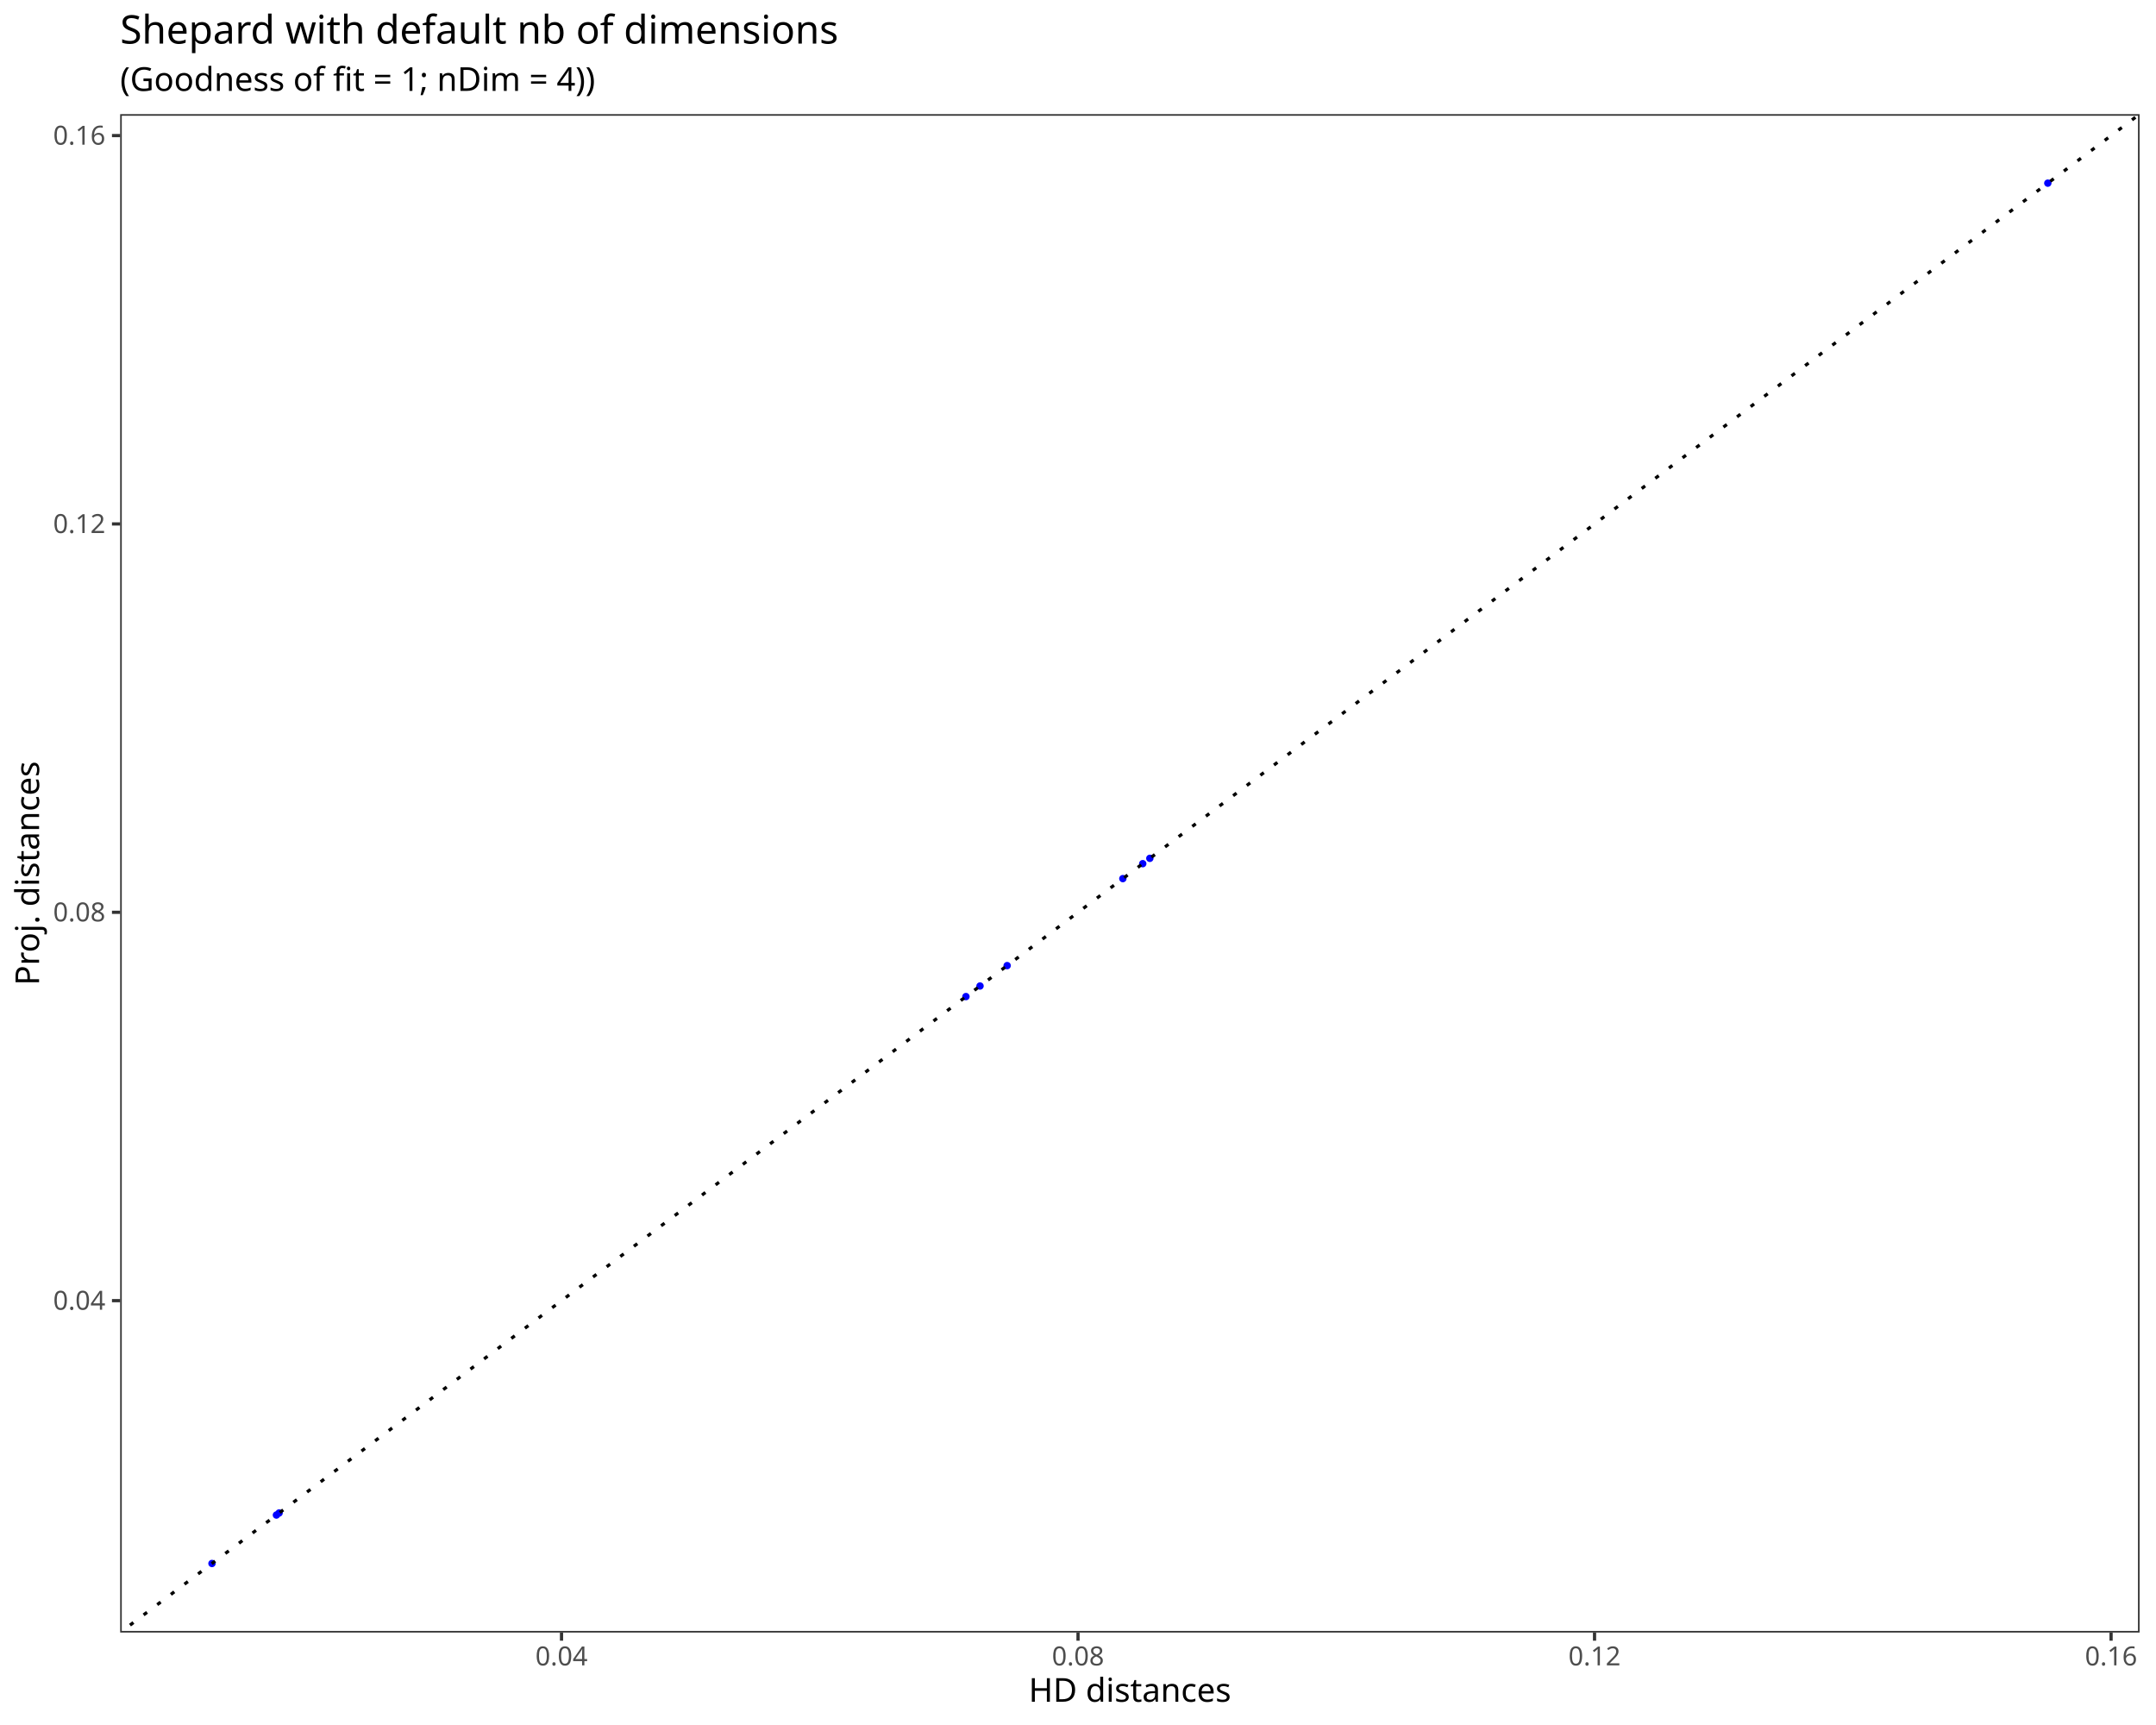
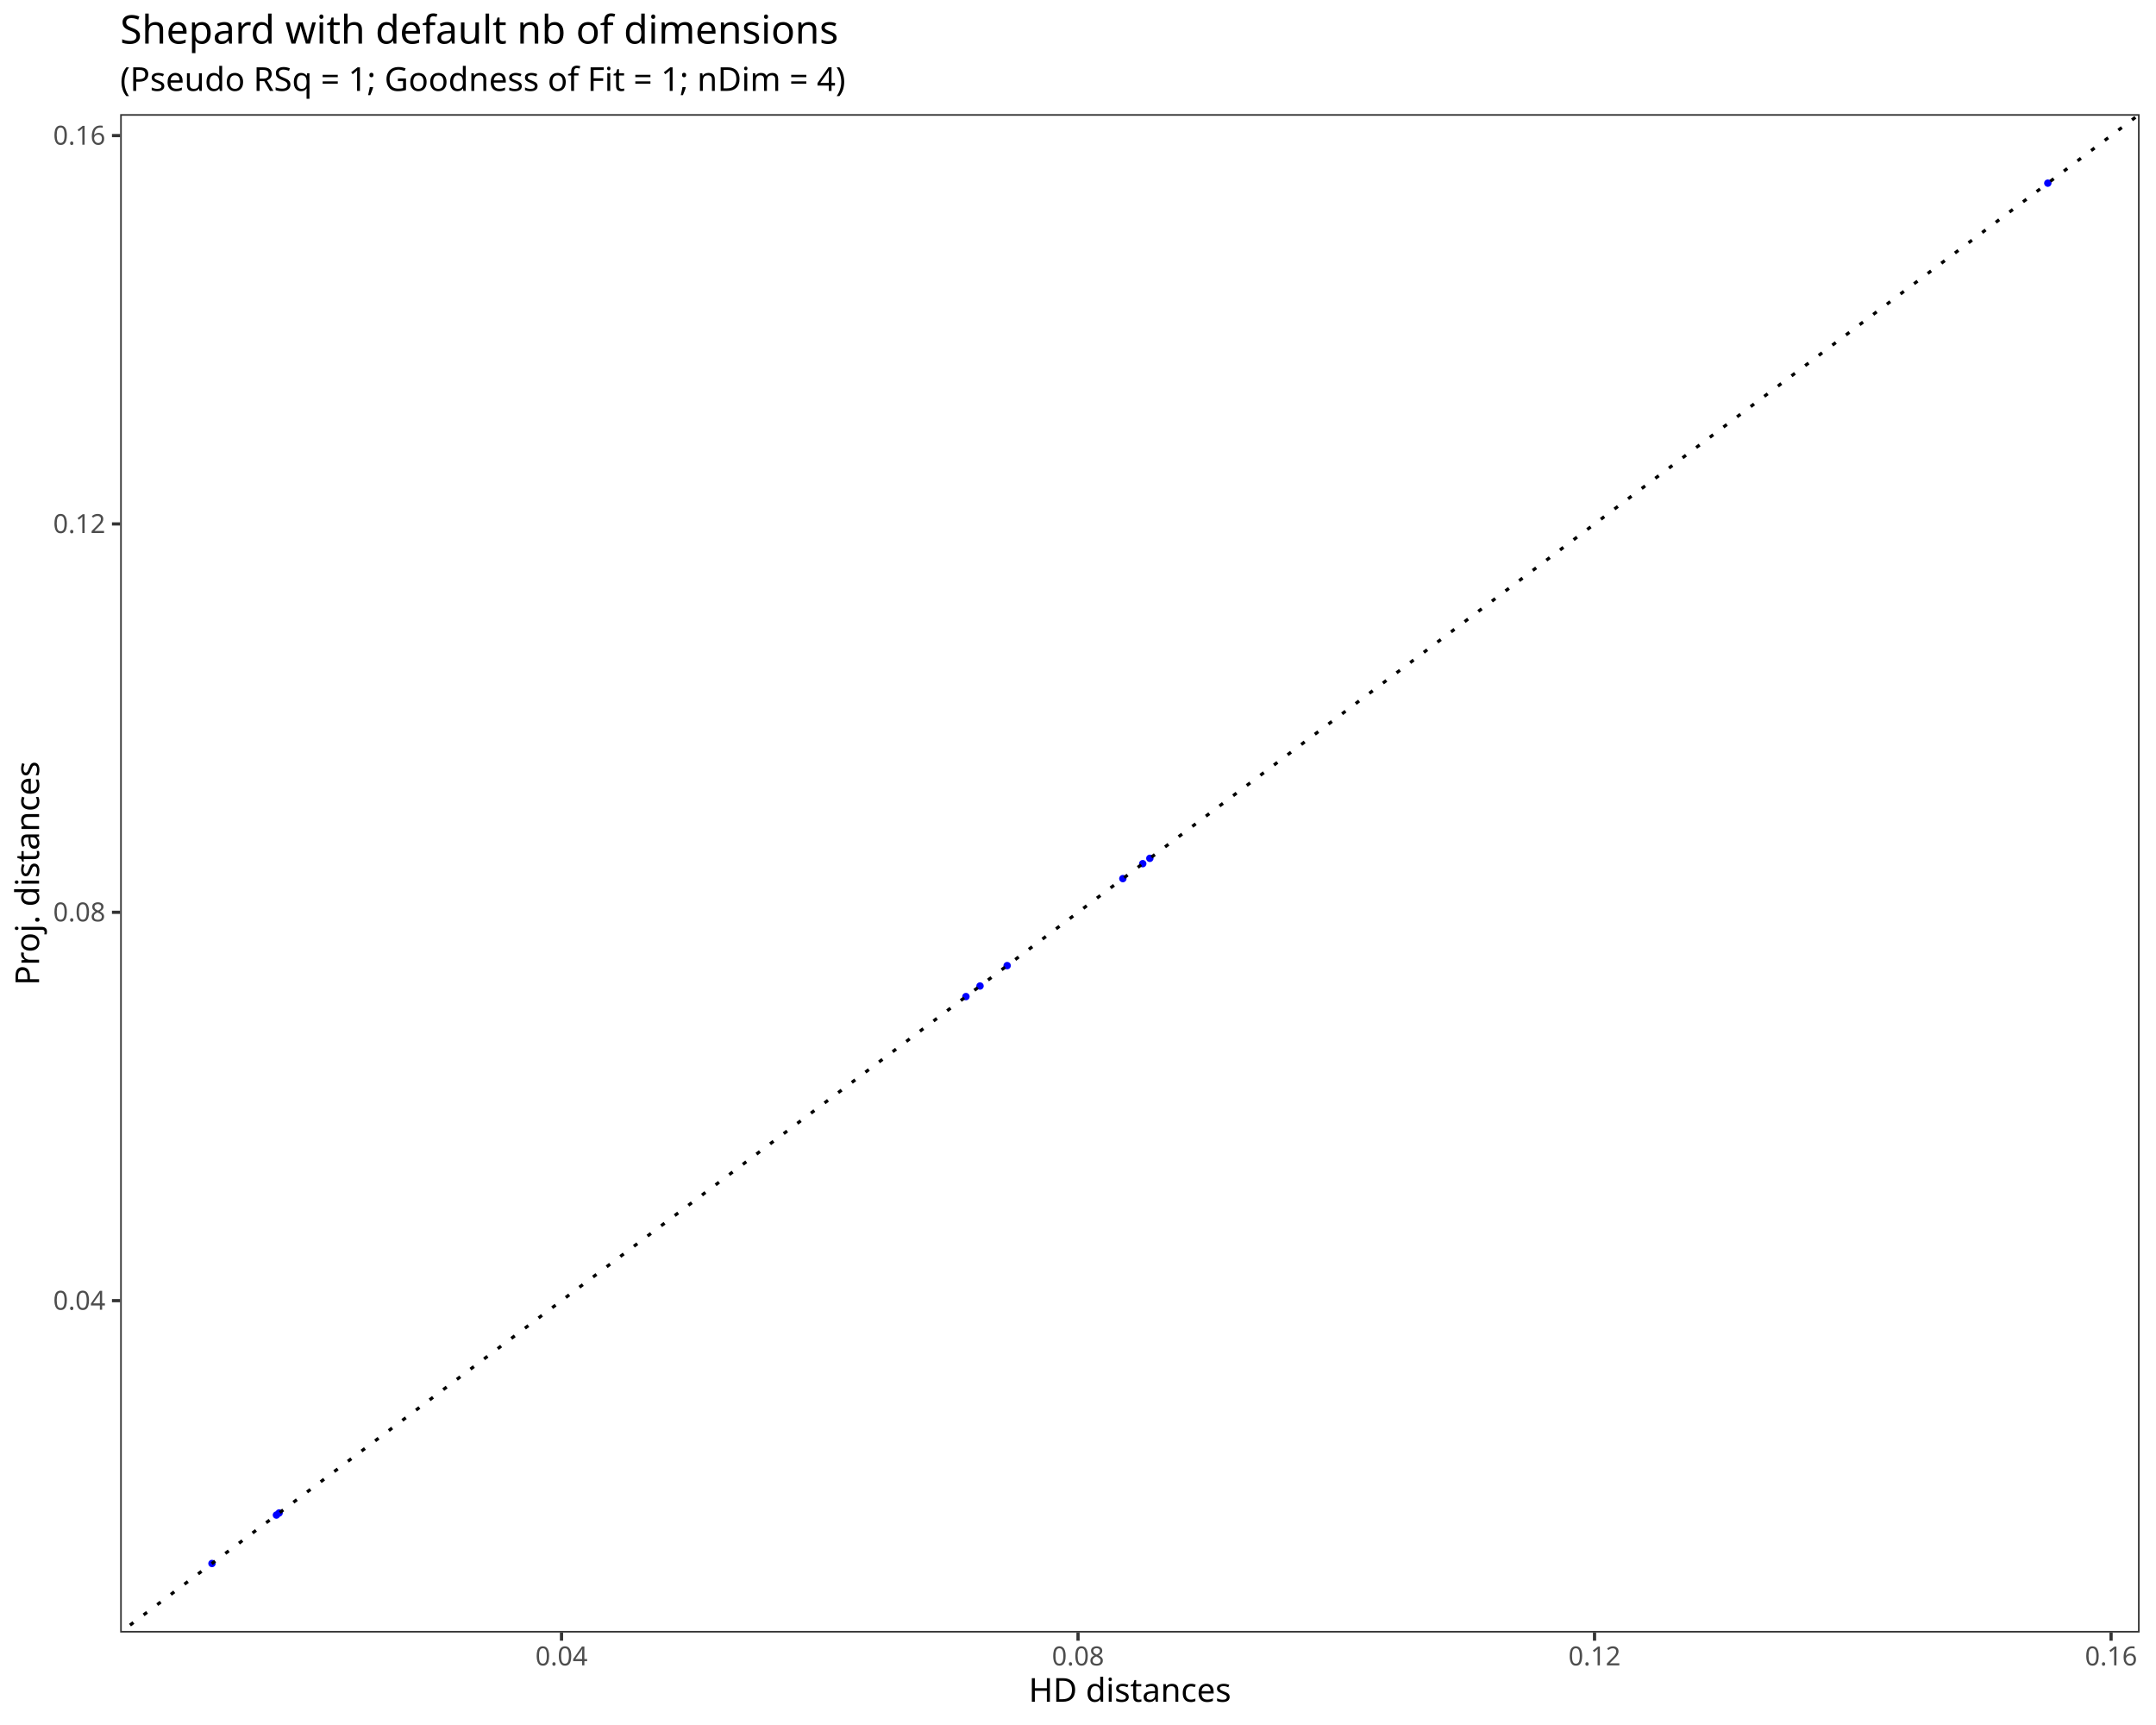
<svg xmlns="http://www.w3.org/2000/svg" class="svglite" data-engine-version="2.0" width="720.00pt" height="576.00pt" viewBox="0 0 720.00 576.00">
  <defs>
    <style type="text/css">
    .svglite line, .svglite polyline, .svglite polygon, .svglite path, .svglite rect, .svglite circle {
      fill: none;
      stroke: #000000;
      stroke-linecap: round;
      stroke-linejoin: round;
      stroke-miterlimit: 10.00;
    }
  </style>
  </defs>
  <rect width="100%" height="100%" style="stroke: none; fill: #FFFFFF;" />
  <defs>
    <clipPath id="cpMC4wMHw3MjAuMDB8MC4wMHw1NzYuMDA=">
      <rect x="0.00" y="0.00" width="720.00" height="576.00" />
    </clipPath>
  </defs>
  <g clip-path="url(#cpMC4wMHw3MjAuMDB8MC4wMHw1NzYuMDA=)">
    <rect x="0.00" y="0.00" width="720.00" height="576.00" style="stroke-width: 1.07; stroke: #FFFFFF; fill: #FFFFFF;" />
  </g>
  <defs>
    <clipPath id="cpNDAuMTN8NzE0LjUyfDM4LjEyfDU0NS4xMQ==">
      <rect x="40.13" y="38.12" width="674.39" height="507.00" />
    </clipPath>
  </defs>
  <g clip-path="url(#cpNDAuMTN8NzE0LjUyfDM4LjEyfDU0NS4xMQ==)">
    <rect x="40.13" y="38.12" width="674.39" height="507.00" style="stroke-width: 1.07; stroke: none; fill: #FFFFFF;" />
    <circle cx="683.87" cy="61.16" r="0.89" style="stroke-width: 0.71; stroke: #0000FF; fill: #0000FF;" />
    <circle cx="322.58" cy="332.77" r="0.89" style="stroke-width: 0.71; stroke: #0000FF; fill: #0000FF;" />
    <circle cx="327.28" cy="329.24" r="0.89" style="stroke-width: 0.71; stroke: #0000FF; fill: #0000FF;" />
    <circle cx="374.98" cy="293.38" r="0.89" style="stroke-width: 0.71; stroke: #0000FF; fill: #0000FF;" />
    <circle cx="383.99" cy="286.61" r="0.89" style="stroke-width: 0.71; stroke: #0000FF; fill: #0000FF;" />
    <circle cx="381.62" cy="288.39" r="0.89" style="stroke-width: 0.71; stroke: #0000FF; fill: #0000FF;" />
    <circle cx="336.34" cy="322.43" r="0.89" style="stroke-width: 0.71; stroke: #0000FF; fill: #0000FF;" />
    <circle cx="70.79" cy="522.07" r="0.89" style="stroke-width: 0.71; stroke: #0000FF; fill: #0000FF;" />
    <circle cx="93.21" cy="505.21" r="0.89" style="stroke-width: 0.71; stroke: #0000FF; fill: #0000FF;" />
    <circle cx="92.31" cy="505.89" r="0.89" style="stroke-width: 0.71; stroke: #0000FF; fill: #0000FF;" />
    <line x1="-634.25" y1="1052.11" x2="1388.91" y2="-468.88" style="stroke-width: 1.07; stroke-dasharray: 1.42,4.27; stroke-linecap: butt;" />
    <rect x="40.13" y="38.12" width="674.39" height="507.00" style="stroke-width: 1.07; stroke: #333333;" />
  </g>
  <g clip-path="url(#cpMC4wMHw3MjAuMDB8MC4wMHw1NzYuMDA=)">
    <text x="35.20" y="437.34" text-anchor="end" style="font-size: 8.80px; fill: #4D4D4D; font-family: sans;" textLength="17.13px" lengthAdjust="spacingAndGlyphs">0.04</text>
    <text x="35.20" y="307.66" text-anchor="end" style="font-size: 8.80px; fill: #4D4D4D; font-family: sans;" textLength="17.13px" lengthAdjust="spacingAndGlyphs">0.08</text>
    <text x="35.20" y="177.98" text-anchor="end" style="font-size: 8.80px; fill: #4D4D4D; font-family: sans;" textLength="17.13px" lengthAdjust="spacingAndGlyphs">0.12</text>
    <text x="35.20" y="48.30" text-anchor="end" style="font-size: 8.80px; fill: #4D4D4D; font-family: sans;" textLength="17.13px" lengthAdjust="spacingAndGlyphs">0.16</text>
    <polyline points="37.39,434.31 40.13,434.31 " style="stroke-width: 1.07; stroke: #333333; stroke-linecap: butt;" />
    <polyline points="37.39,304.63 40.13,304.63 " style="stroke-width: 1.07; stroke: #333333; stroke-linecap: butt;" />
    <polyline points="37.39,174.95 40.13,174.95 " style="stroke-width: 1.07; stroke: #333333; stroke-linecap: butt;" />
    <polyline points="37.39,45.28 40.13,45.28 " style="stroke-width: 1.07; stroke: #333333; stroke-linecap: butt;" />
    <polyline points="187.52,547.85 187.52,545.11 " style="stroke-width: 1.07; stroke: #333333; stroke-linecap: butt;" />
    <polyline points="360.01,547.85 360.01,545.11 " style="stroke-width: 1.07; stroke: #333333; stroke-linecap: butt;" />
    <polyline points="532.50,547.85 532.50,545.11 " style="stroke-width: 1.07; stroke: #333333; stroke-linecap: butt;" />
    <polyline points="705.00,547.85 705.00,545.11 " style="stroke-width: 1.07; stroke: #333333; stroke-linecap: butt;" />
    <text x="187.52" y="556.10" text-anchor="middle" style="font-size: 8.80px; fill: #4D4D4D; font-family: sans;" textLength="17.13px" lengthAdjust="spacingAndGlyphs">0.04</text>
    <text x="360.01" y="556.10" text-anchor="middle" style="font-size: 8.80px; fill: #4D4D4D; font-family: sans;" textLength="17.13px" lengthAdjust="spacingAndGlyphs">0.08</text>
    <text x="532.50" y="556.10" text-anchor="middle" style="font-size: 8.80px; fill: #4D4D4D; font-family: sans;" textLength="17.13px" lengthAdjust="spacingAndGlyphs">0.12</text>
    <text x="705.00" y="556.10" text-anchor="middle" style="font-size: 8.80px; fill: #4D4D4D; font-family: sans;" textLength="17.13px" lengthAdjust="spacingAndGlyphs">0.16</text>
    <text x="377.33" y="568.24" text-anchor="middle" style="font-size: 11.00px; font-family: sans;" textLength="65.43px" lengthAdjust="spacingAndGlyphs">HD distances</text>
    <text transform="translate(13.05,291.61) rotate(-90)" text-anchor="middle" style="font-size: 11.00px; font-family: sans;" textLength="72.16px" lengthAdjust="spacingAndGlyphs">Proj. distances</text>
-     <text x="40.13" y="30.35" style="font-size: 11.00px; font-family: sans;" textLength="154.09px" lengthAdjust="spacingAndGlyphs">(Goodness of fit = 1; nDim = 4))</text>
+     <text x="40.13" y="30.35" style="font-size: 11.00px; font-family: sans;" textLength="240.64px" lengthAdjust="spacingAndGlyphs">(Pseudo RSq = 1; Goodness of Fit = 1; nDim = 4)</text>
    <text x="40.13" y="14.56" style="font-size: 13.20px; font-family: sans;" textLength="223.83px" lengthAdjust="spacingAndGlyphs">Shepard with default nb of dimensions</text>
  </g>
</svg>
